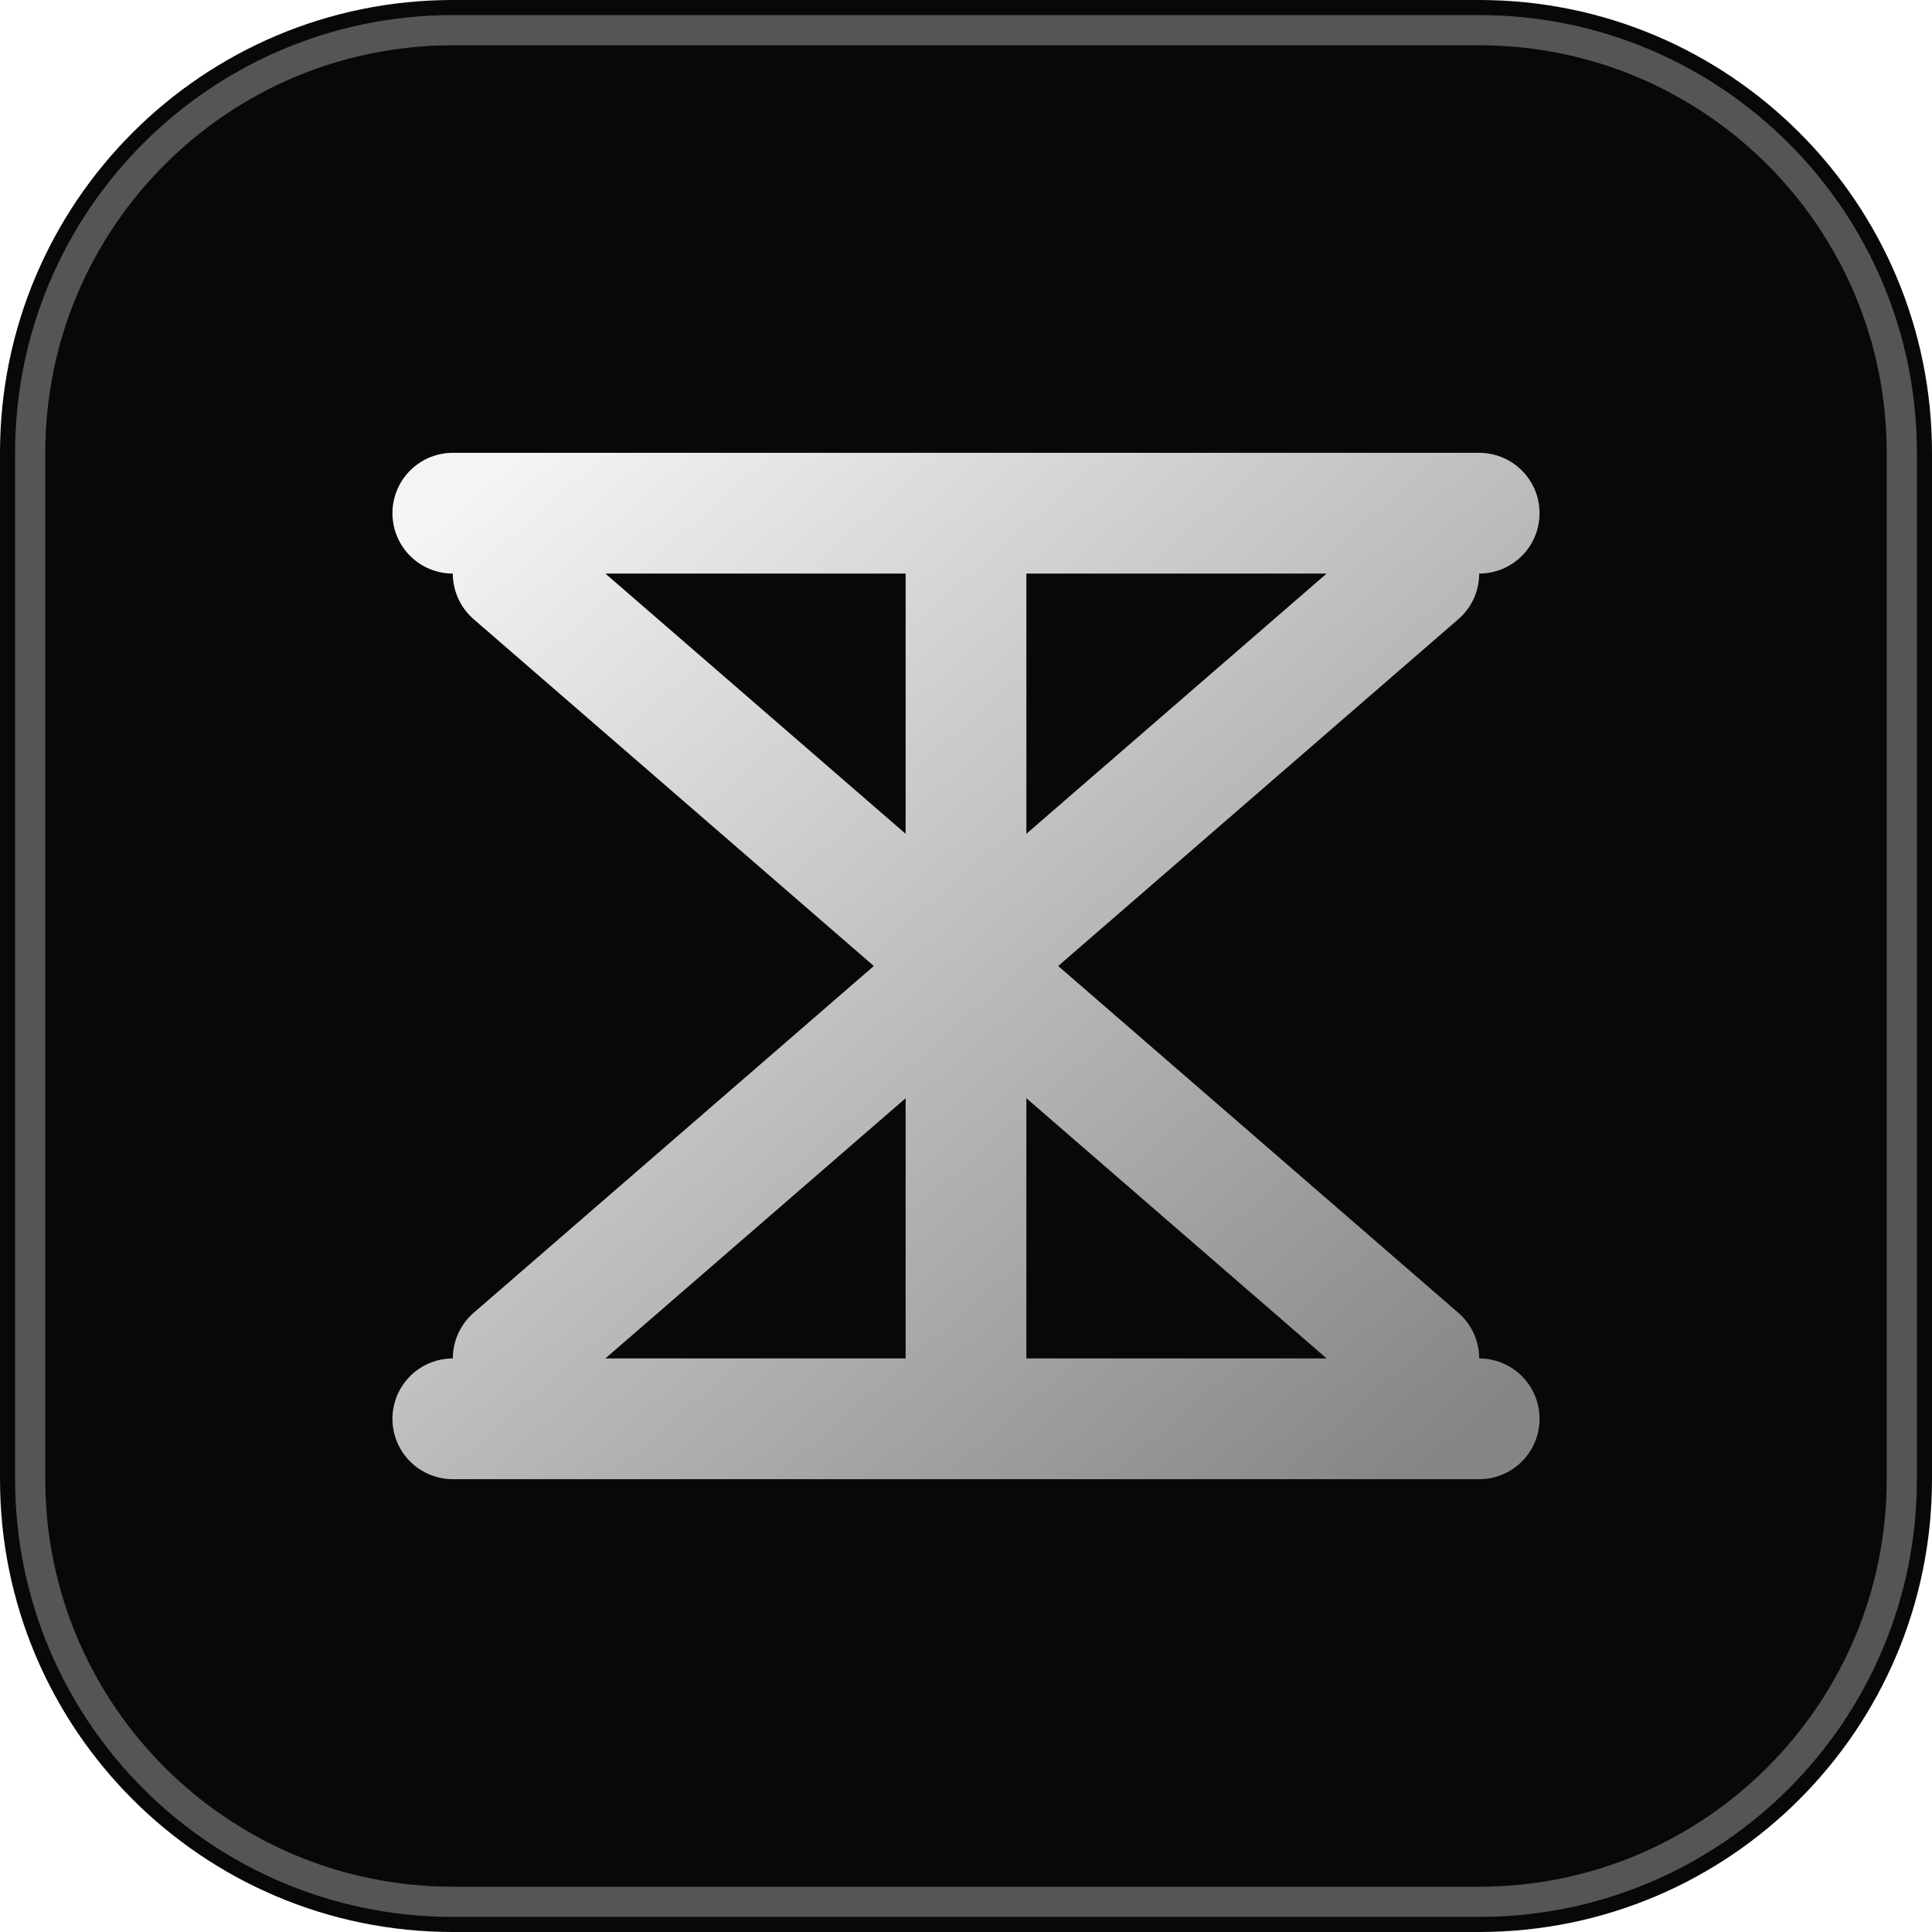
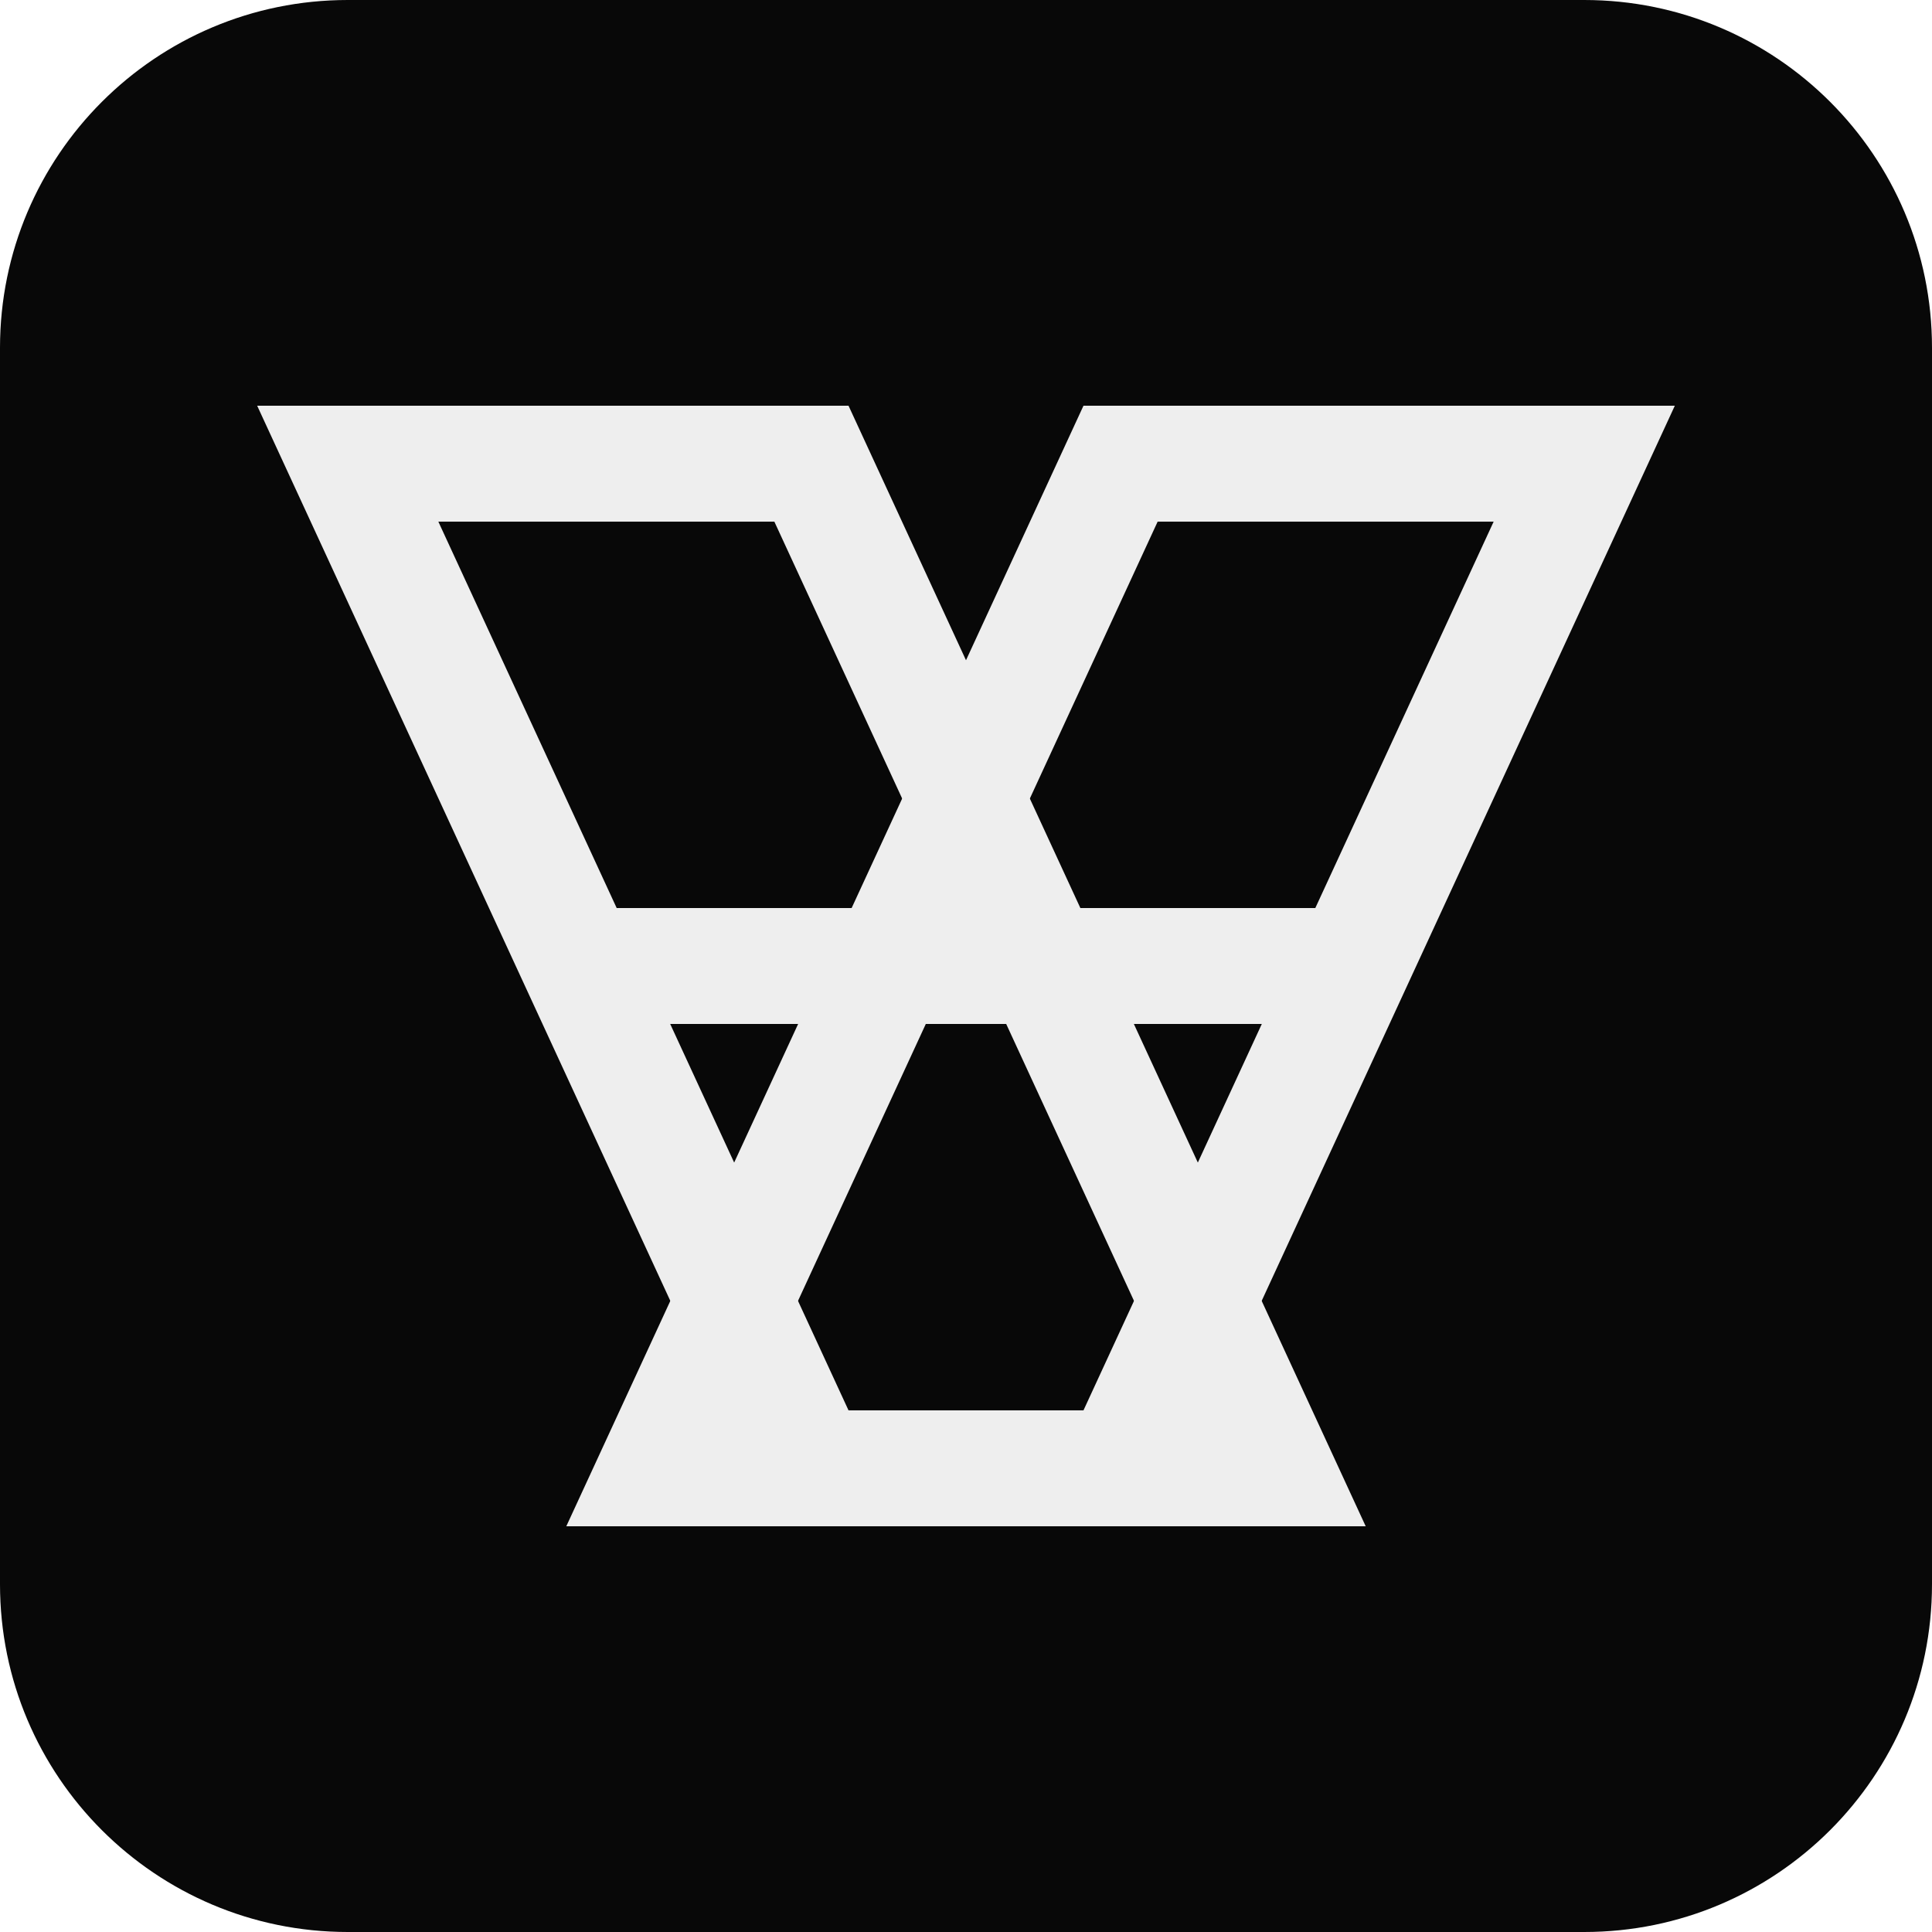
- <svg xmlns="http://www.w3.org/2000/svg" viewBox="0 0 64 64">
-   <defs>
-     <linearGradient id="s" x1="0" y1="0" x2="1" y2="1">
-       <stop stop-color="#f4f4f4" />
-       <stop offset="1" stop-color="#858585" />
-     </linearGradient>
-   </defs>
-   <rect width="64" height="64" rx="15" fill="#080808" />
-   <rect x="1" y="1" width="62" height="62" rx="14" fill="none" stroke="#555" />
-   <g fill="none" stroke="url(#s)" stroke-width="4" stroke-linecap="round" stroke-linejoin="round">
-     <path d="M15 17H49M32 17V47M15 47H49M17 19L47 45M47 19L17 45" />
+ <svg xmlns="http://www.w3.org/2000/svg" viewBox="0 0 100 100">
+   <rect width="100" height="100" rx="18" fill="#080808" />
+   <g fill="none" stroke="#eee" stroke-width="6" stroke-linecap="square" stroke-linejoin="miter">
+     <path d="M18 24L42 24L66 76L42 76L18 24Z" />
+     <path d="M82 24L58 24L34 76L58 76L82 24Z" />
+     <path d="M34 50H66" />
  </g>
</svg>
